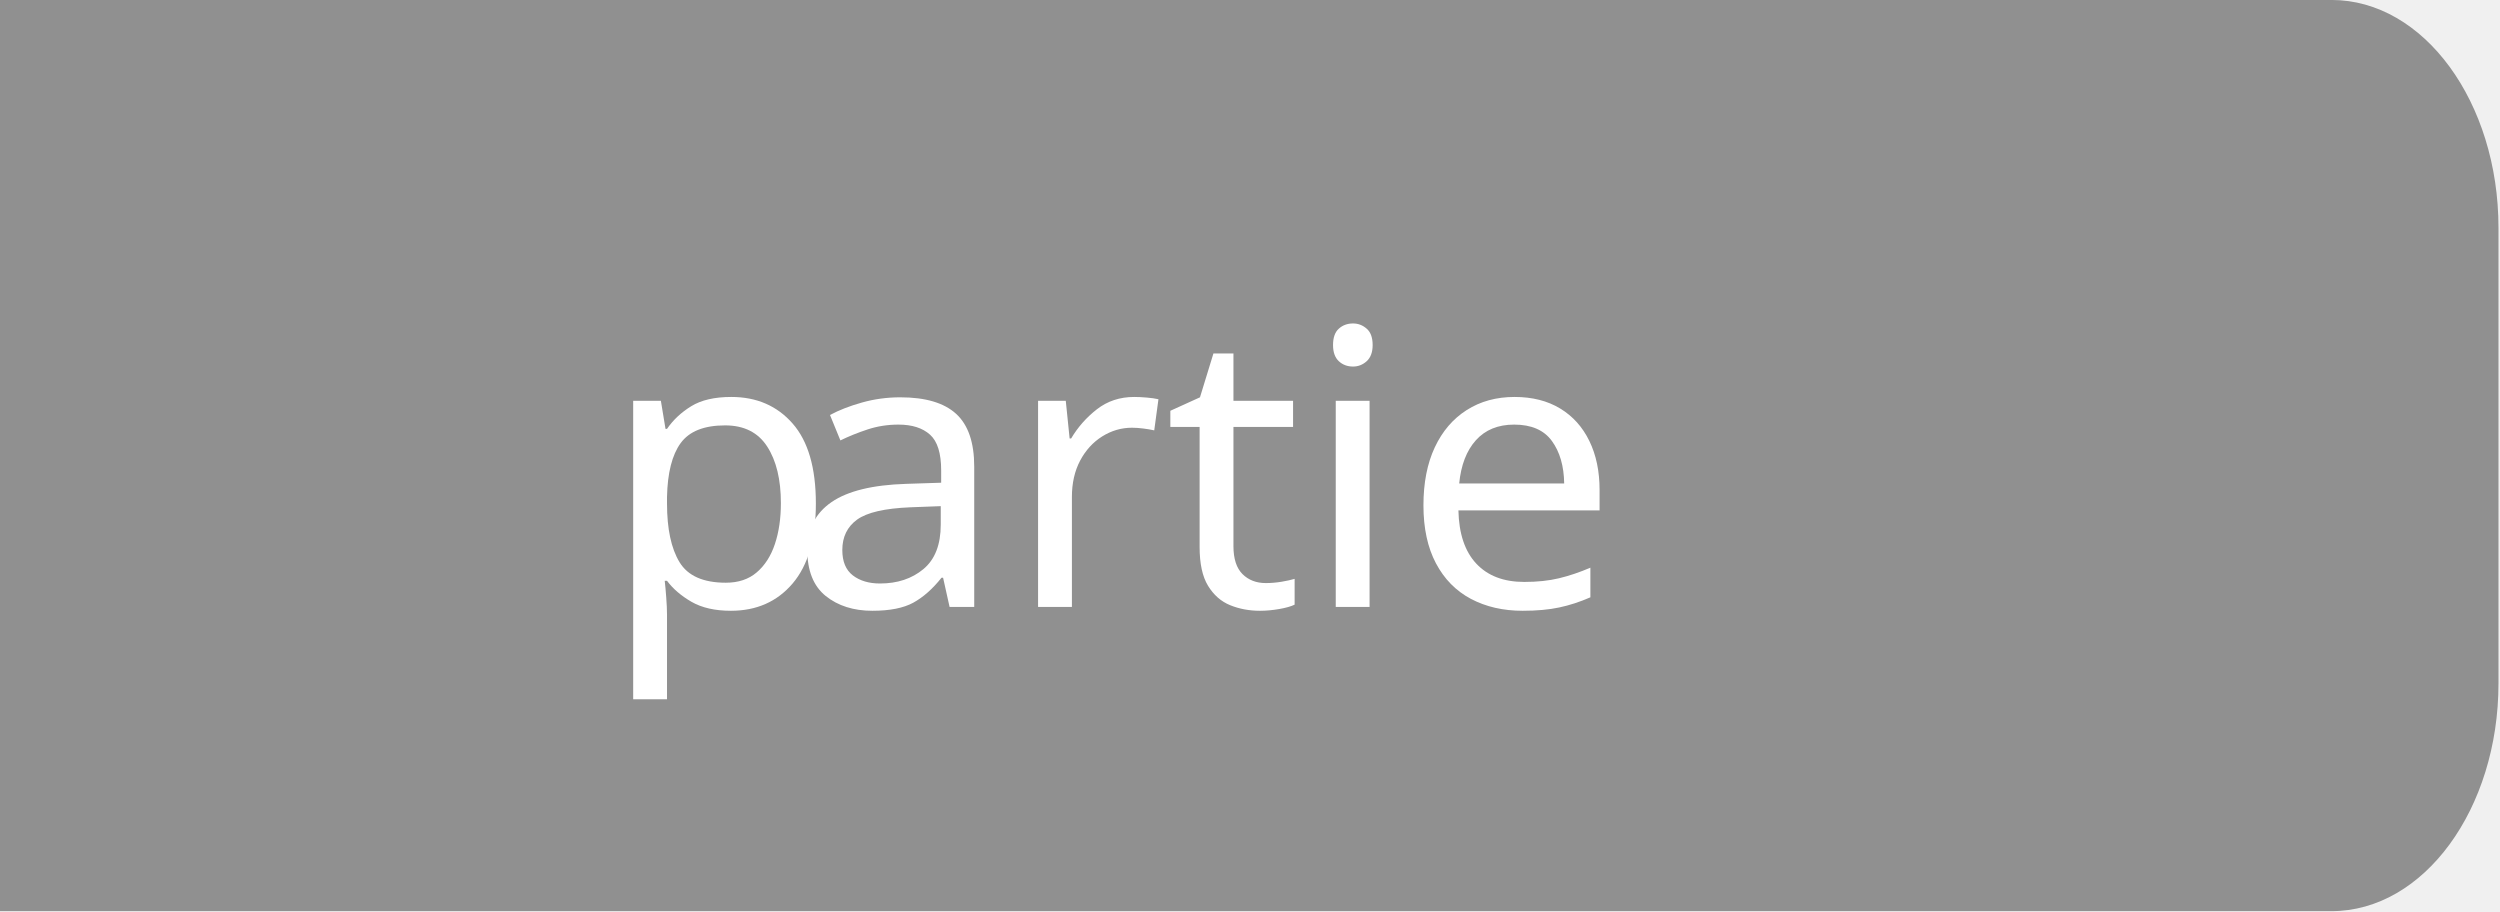
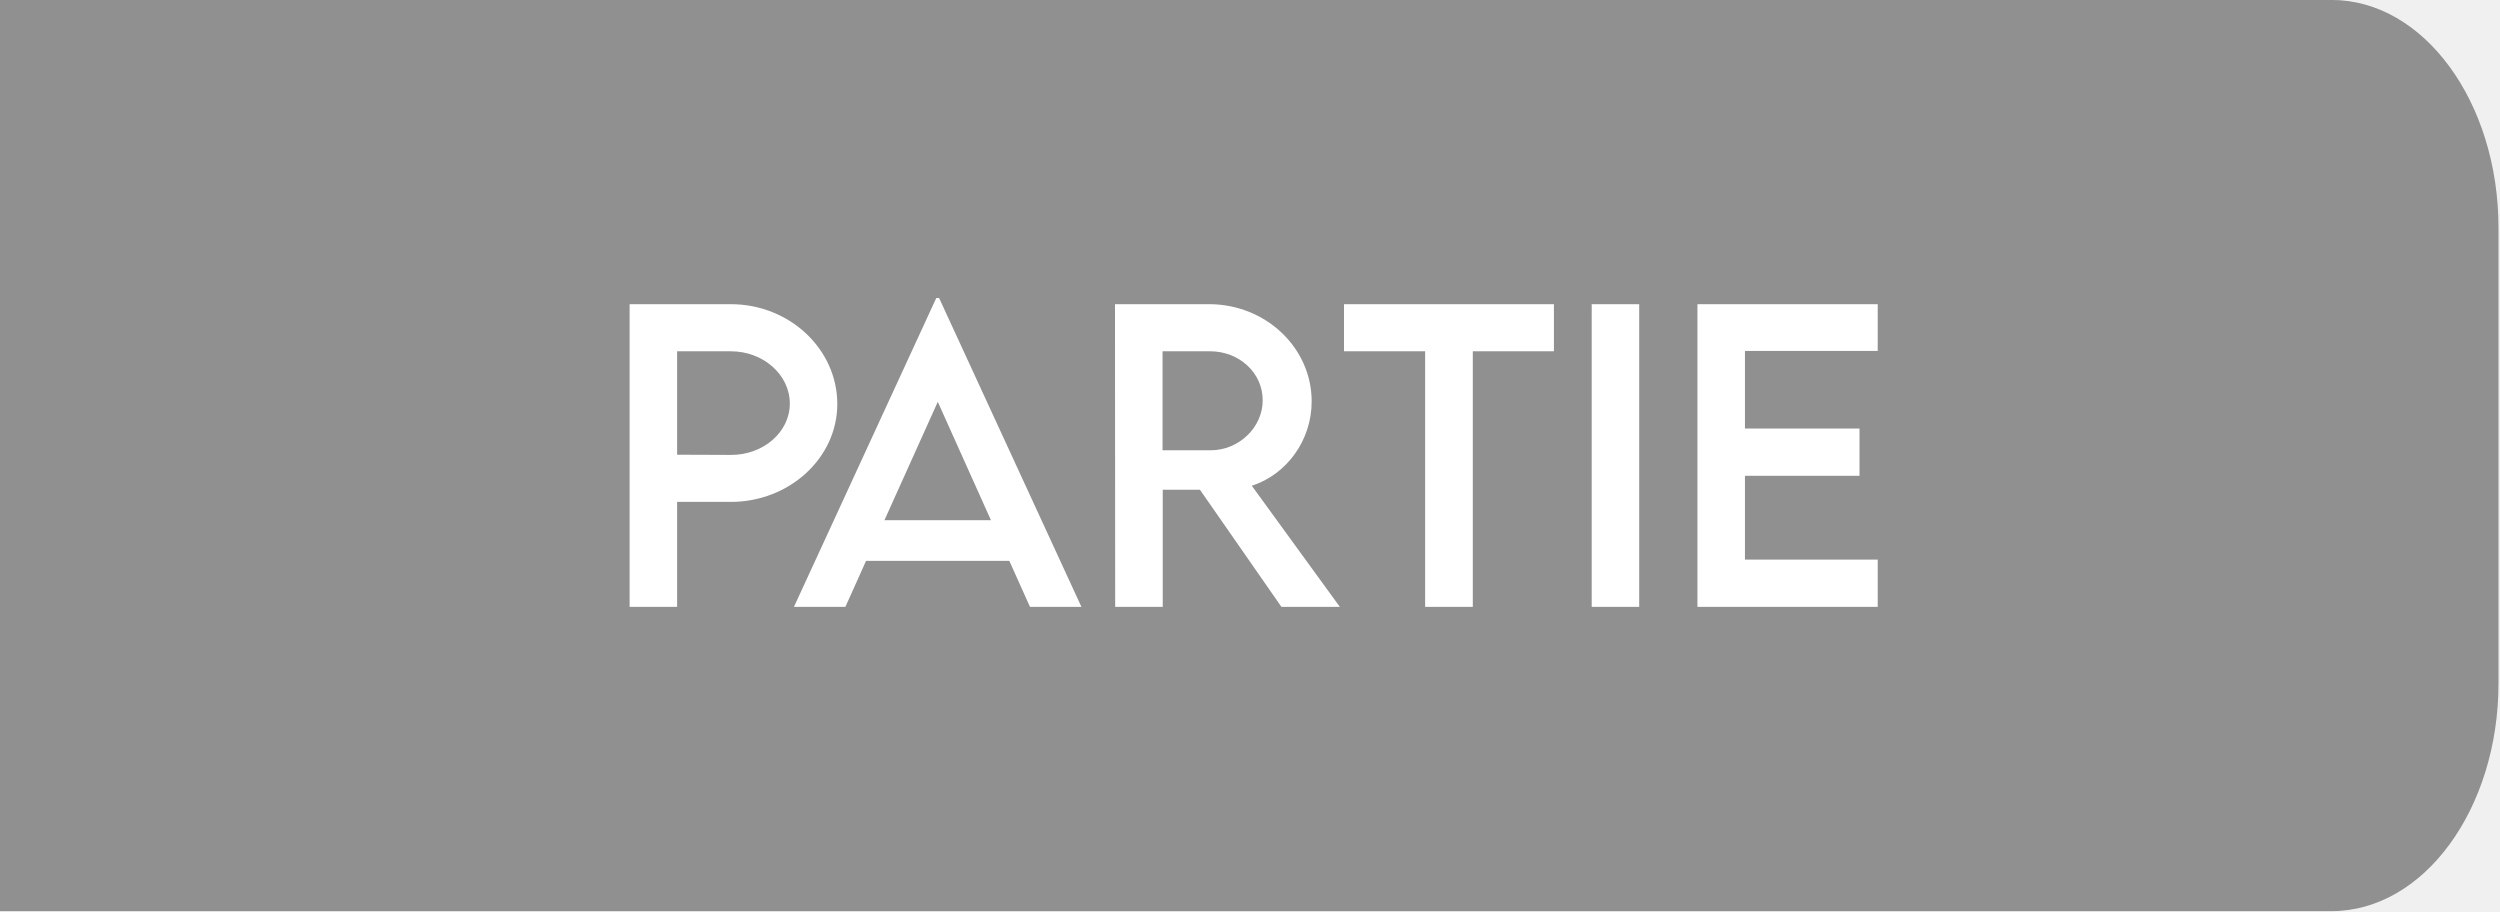
<svg xmlns="http://www.w3.org/2000/svg" width="100%" height="100%" viewBox="0 0 650 237" version="1.1" xml:space="preserve" style="fill-rule:evenodd;clip-rule:evenodd;stroke-linejoin:round;stroke-miterlimit:2;">
-   <g transform="matrix(1,0,0,1,-2711.96,-5516.77)">
-     <g transform="matrix(1,0,0,1.65026,3781.37,463.48)">
+   <g transform="matrix(1,0,0,1,-2827.16,-4093.34)">
+     <g transform="matrix(1,0,0,1.65026,3896.57,-959.955)">
      <g transform="matrix(-0.732933,0,0,0.605963,1161.44,912.052)">
        <path d="M3043.73,3548.17L2216.65,3548.17C2183.96,3548.17 2157.42,3574.71 2157.42,3607.4L2157.42,3725.85C2157.42,3758.54 2183.96,3785.08 2216.65,3785.08L3043.73,3785.08L3043.73,3548.17Z" style="fill:rgb(144,144,144);" />
        <clipPath id="_clip1">
          <path d="M3043.73,3548.17L2216.65,3548.17C2183.96,3548.17 2157.42,3574.71 2157.42,3607.4L2157.42,3725.85C2157.42,3758.54 2183.96,3785.08 2216.65,3785.08L3043.73,3785.08L3043.73,3548.17Z" />
        </clipPath>
        <g clip-path="url(#_clip1)">
-           <g transform="matrix(-1.36438,0,0,1,5286.94,121.139)">
-             <text x="1800.25px" y="3584.84px" style="font-family:'LEMONMILK-Regular', 'LEMON MILK';font-size:100px;fill:white;">p<tspan x="1849.42px 1926.47px 1991.26px " y="3584.84px 3584.84px 3584.84px ">art</tspan>ie</text>
+           <g transform="matrix(-1,0,0,0.661672,4687.85,1280.6)">
+             <path d="M1867.47,3665.53L1884.32,3665.53L1884.32,3624.27L1903.37,3624.27C1924.16,3624.27 1941.14,3606.99 1941.14,3585.82C1941.14,3564.21 1924.16,3546.58 1903.37,3546.58L1867.47,3546.58L1867.47,3665.53ZM1903.37,3605.81L1884.32,3605.73L1884.32,3565.09L1903.37,3565.09C1914.9,3565.09 1924.3,3574.31 1924.3,3585.67C1924.3,3596.81 1914.9,3605.88 1903.37,3605.81Z" style="fill:white;fill-rule:nonzero;" />
+             <path d="M2009.5,3665.53L2027.75,3665.53L1977.25,3544.14L1976.26,3544.14L1925.76,3665.53L1944.01,3665.53L1951.34,3647.45L2002.17,3647.45L2009.5,3665.53ZM1957.87,3631.45L1976.79,3584.95L1995.64,3631.45L1957.87,3631.45Z" style="fill:white;fill-rule:nonzero;" />
+             <path d="M2119.42,3665.53L2088.18,3617.93C2100.5,3613.51 2109.42,3600.16 2109.42,3584.8C2109.42,3563.62 2093.04,3546.58 2073.05,3546.58L2039.65,3546.58L2039.72,3665.53L2056.59,3665.53L2056.59,3619.48L2069.78,3619.48L2098.7,3665.53L2119.42,3665.53ZM2056.52,3603.99L2056.52,3565.09L2073.45,3565.09C2083.45,3565.09 2092.05,3573.29 2092.05,3584.36C2092.05,3594.99 2083.58,3604.07 2073.45,3603.99L2056.52,3603.99Z" style="fill:white;fill-rule:nonzero;" />
+             <path d="M2195.36,3546.58L2120.89,3546.58L2120.89,3565.09L2149.67,3565.09L2149.67,3665.53L2166.58,3665.53L2166.58,3565.09L2195.36,3565.09L2195.36,3546.58Z" style="fill:white;fill-rule:nonzero;" />
+             <rect x="2208.76" y="3546.58" width="16.847" height="118.948" style="fill:white;fill-rule:nonzero;" />
+             <path d="M2310.22,3564.95L2310.22,3546.58L2246.27,3546.58L2246.27,3665.53L2310.22,3665.53L2310.22,3646.94L2263.12,3646.94L2263.12,3614.02L2303.76,3614.02L2303.76,3595.43L2263.12,3595.43L2263.12,3564.95L2310.22,3564.95Z" style="fill:white;fill-rule:nonzero;" />
          </g>
        </g>
      </g>
    </g>
  </g>
</svg>
